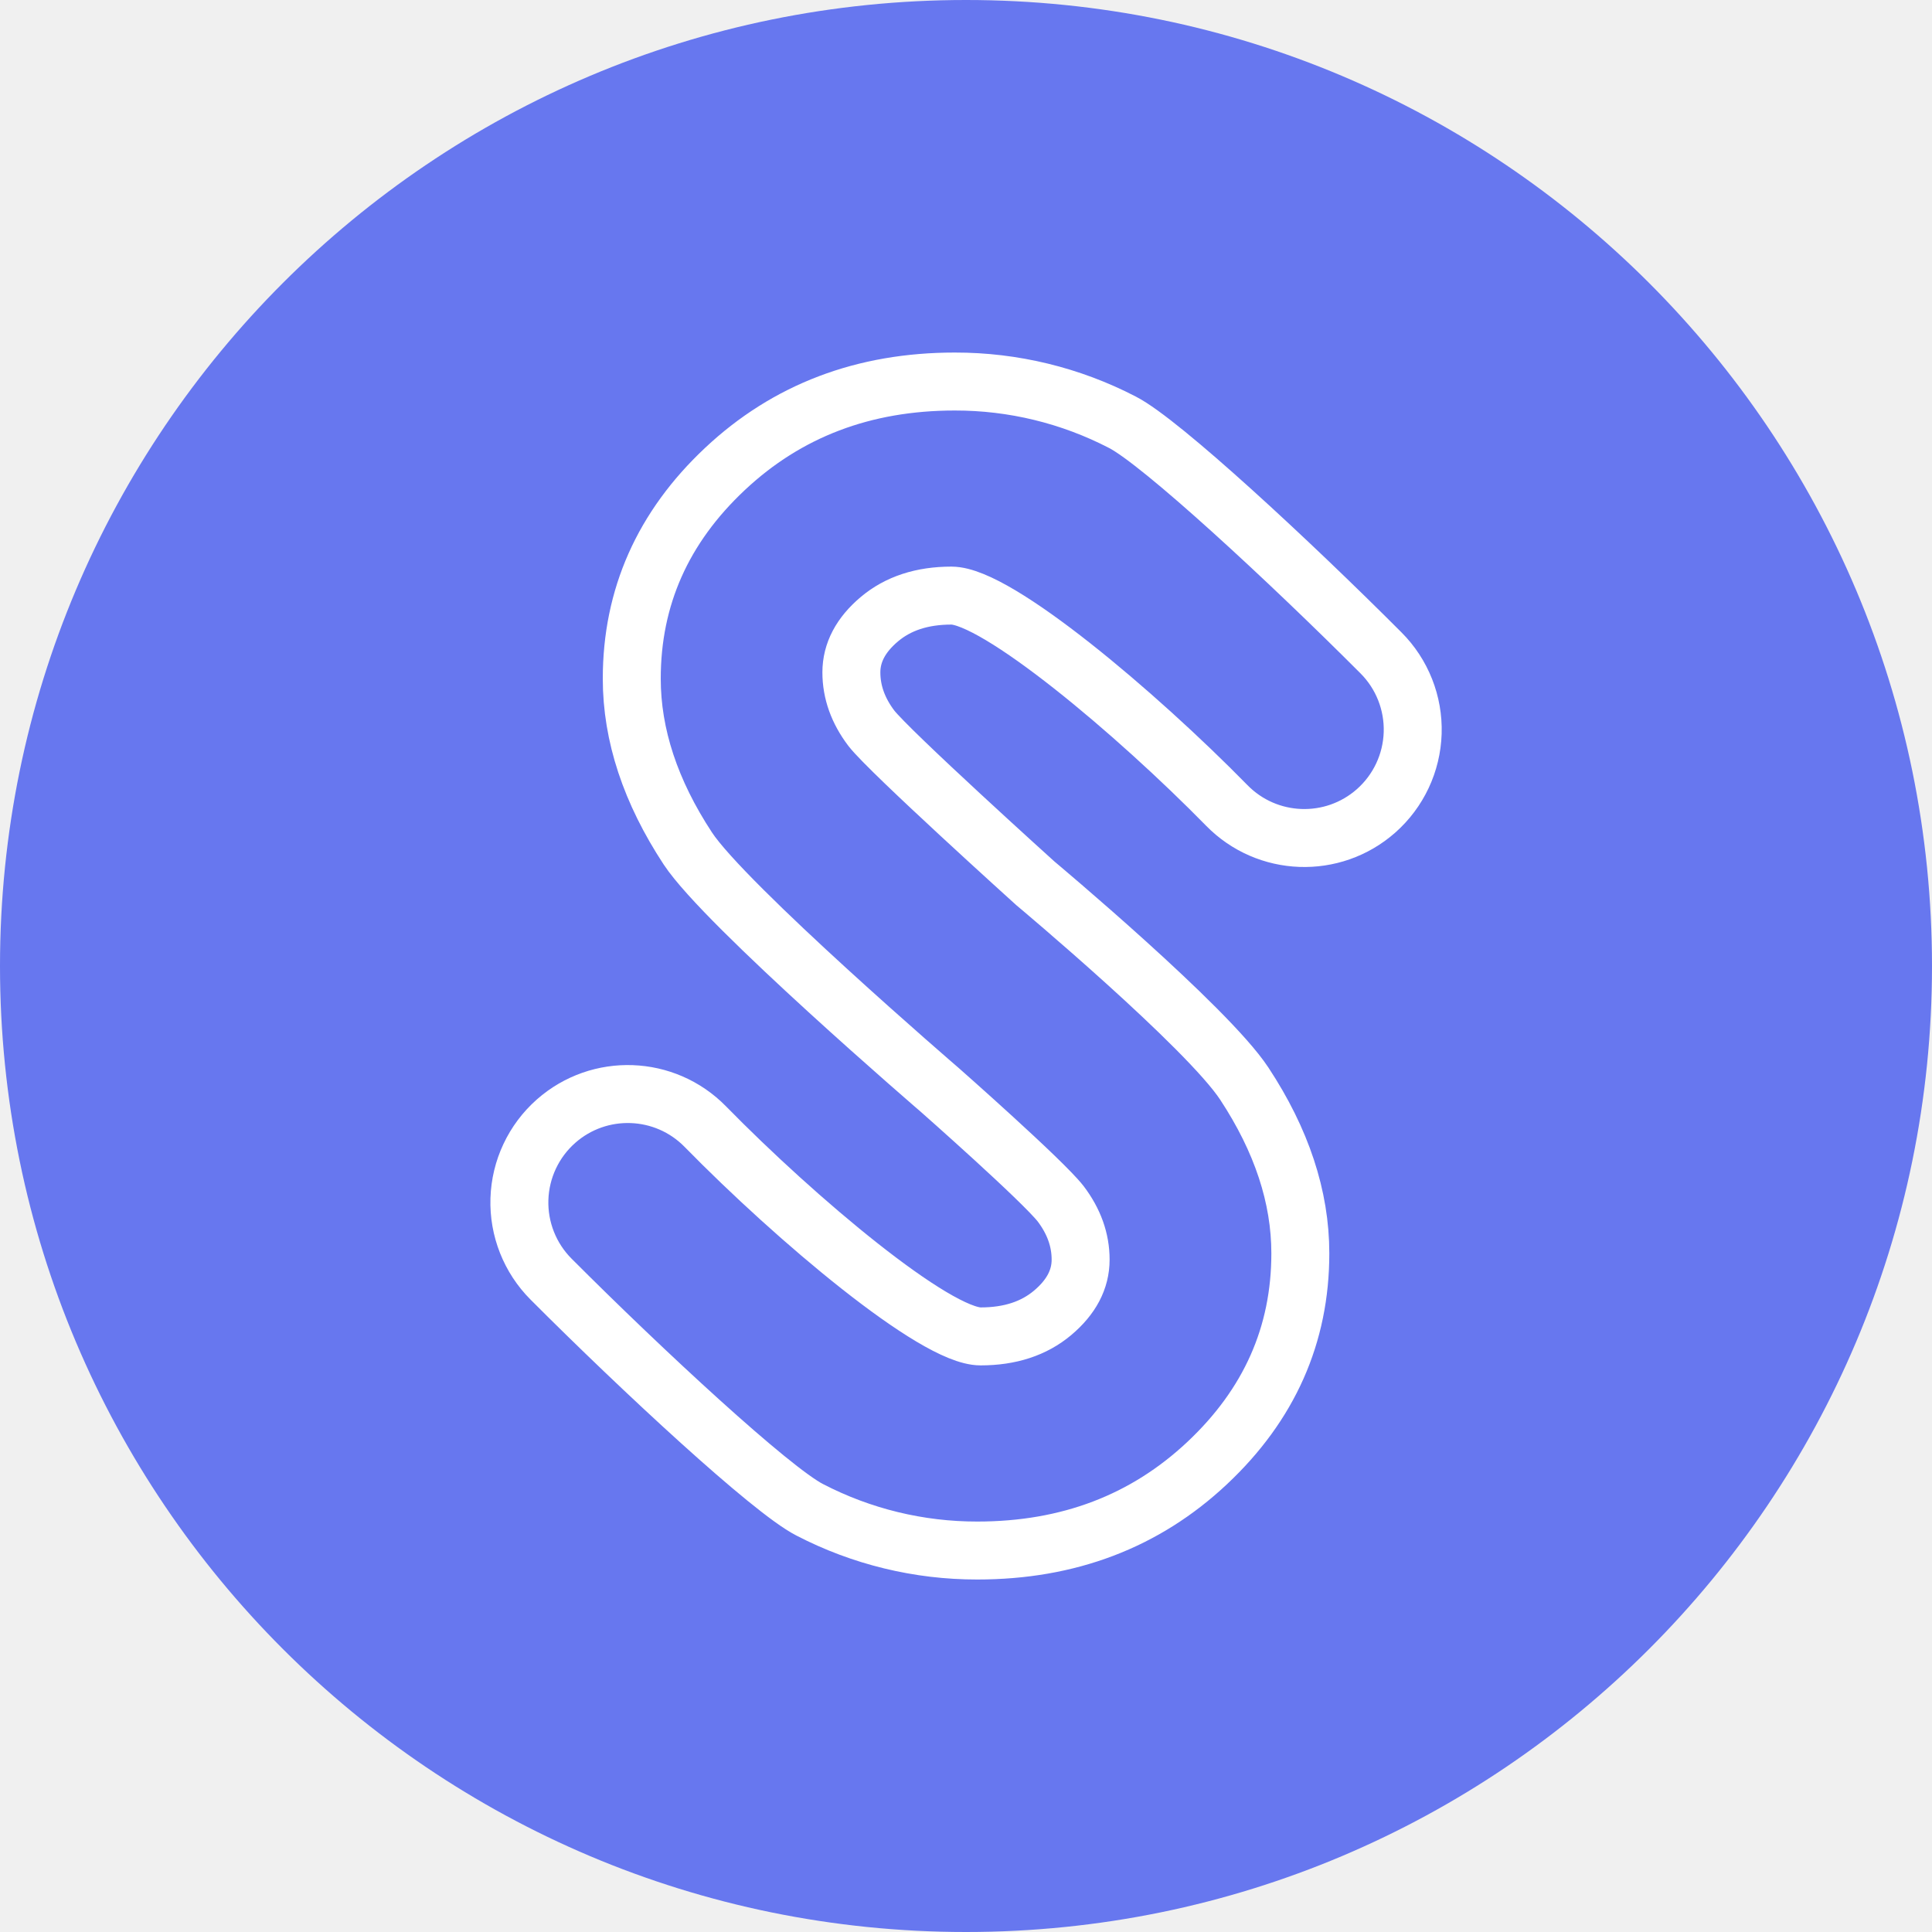
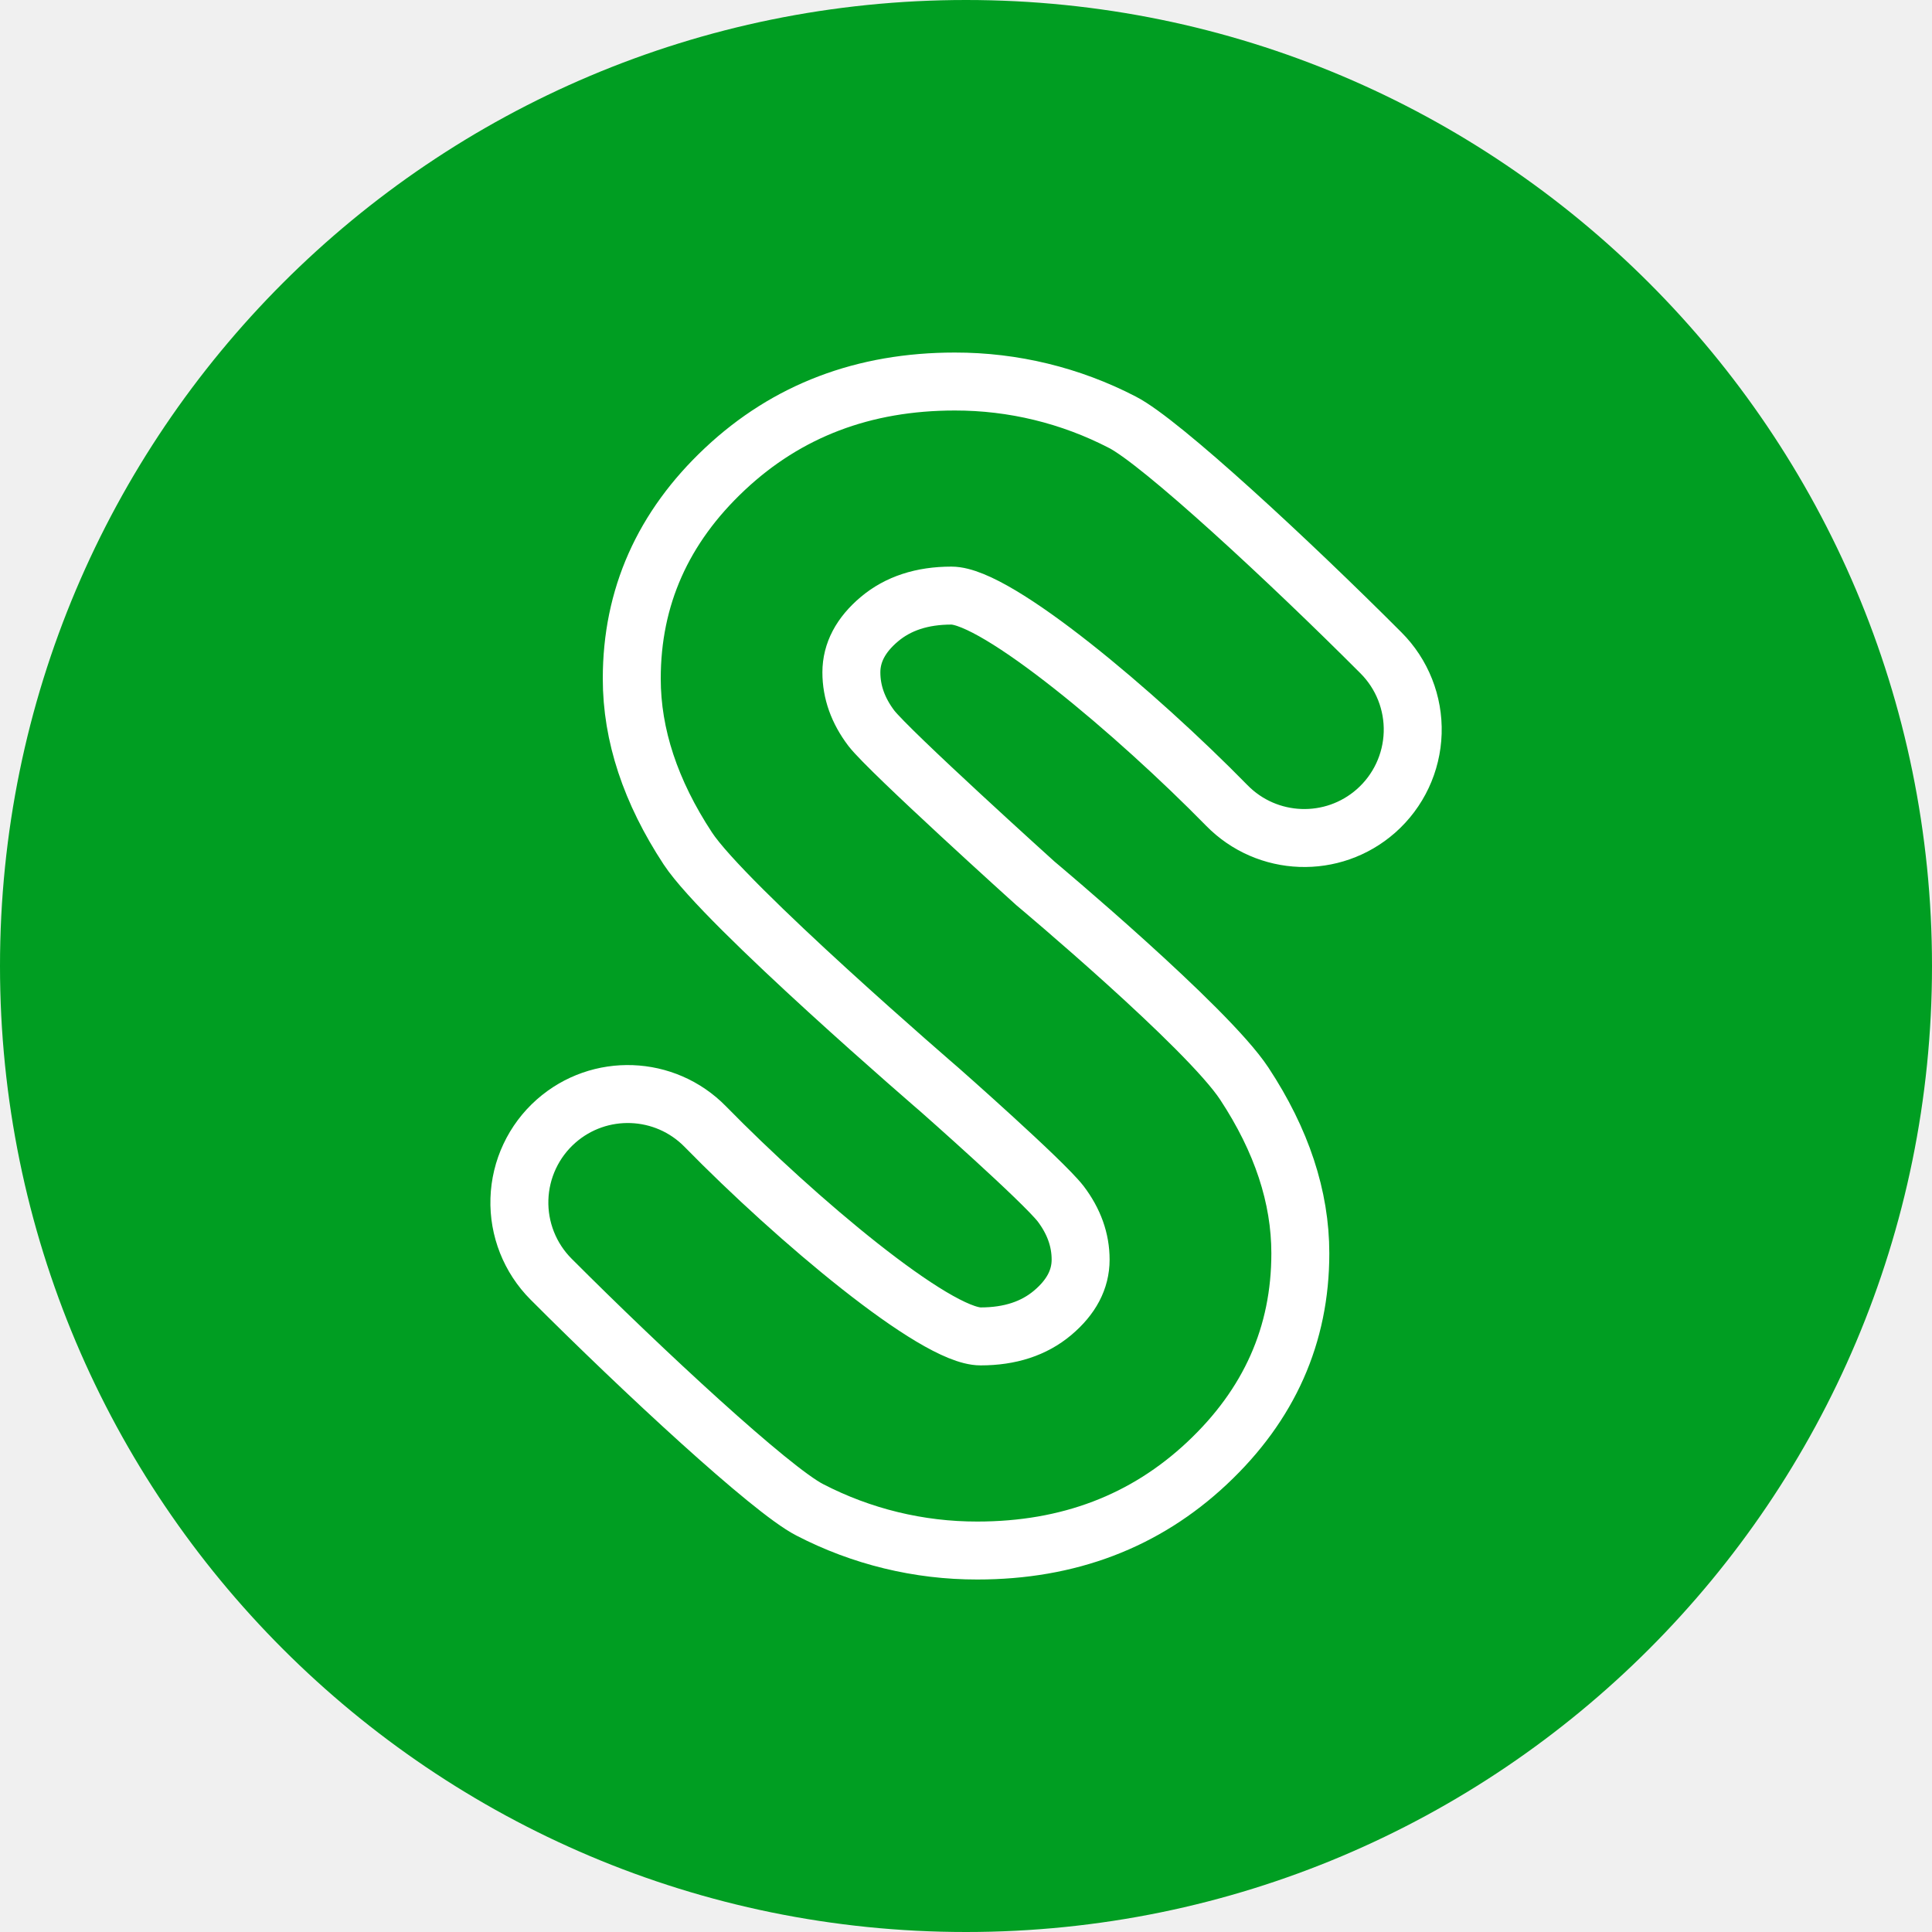
<svg xmlns="http://www.w3.org/2000/svg" id="Layer_1" data-name="Layer 1" viewBox="0 0 1000 1000">
  <defs>
-     <style>.cls-1{fill:#6777ef;}.cls-2{fill:none;stroke:#fff;stroke-miterlimit:10;stroke-width:30px;}</style>
+     <style>.cls-1{fill:#009e22;}.cls-2{fill:none;stroke:#fff;stroke-miterlimit:10;stroke-width:30px;}</style>
  </defs>
  <circle class="cls-1" cx="500" cy="500" r="500" />
  <path class="cls-2" d="M486.5,564.21S375.28,468.5,356,439.14s-29-58.64-29-87.86q0-63.25,48.22-108.53t119-45.27a187.77,187.77,0,0,1,86.73,21.08c20,10.24,86.71,72.12,133.84,119.36a56.16,56.16,0,0,1-2.55,81.8h0a56.15,56.15,0,0,1-77.28-2.85c-46.88-47.82-119-108.59-142.5-108.59q-22.79,0-37.28,12.2T440.67,348q0,15.3,10.35,28.95c9.39,12.13,84.91,80.28,84.91,80.28s88.79,74.3,108.12,103.66,29,58.64,29,87.86q0,63.25-48.22,108.53t-119,45.27a187.77,187.77,0,0,1-86.73-21.08c-20-10.24-86.71-72.12-133.84-119.36a56.16,56.16,0,0,1,2.55-81.8h0a56.15,56.15,0,0,1,77.28,2.85C411.94,631,484,691.72,507.56,691.72q22.79,0,37.28-12.2T559.33,652q0-15.3-10.35-28.95C539.59,611,486.5,564.21,486.5,564.21Z" />
</svg>
